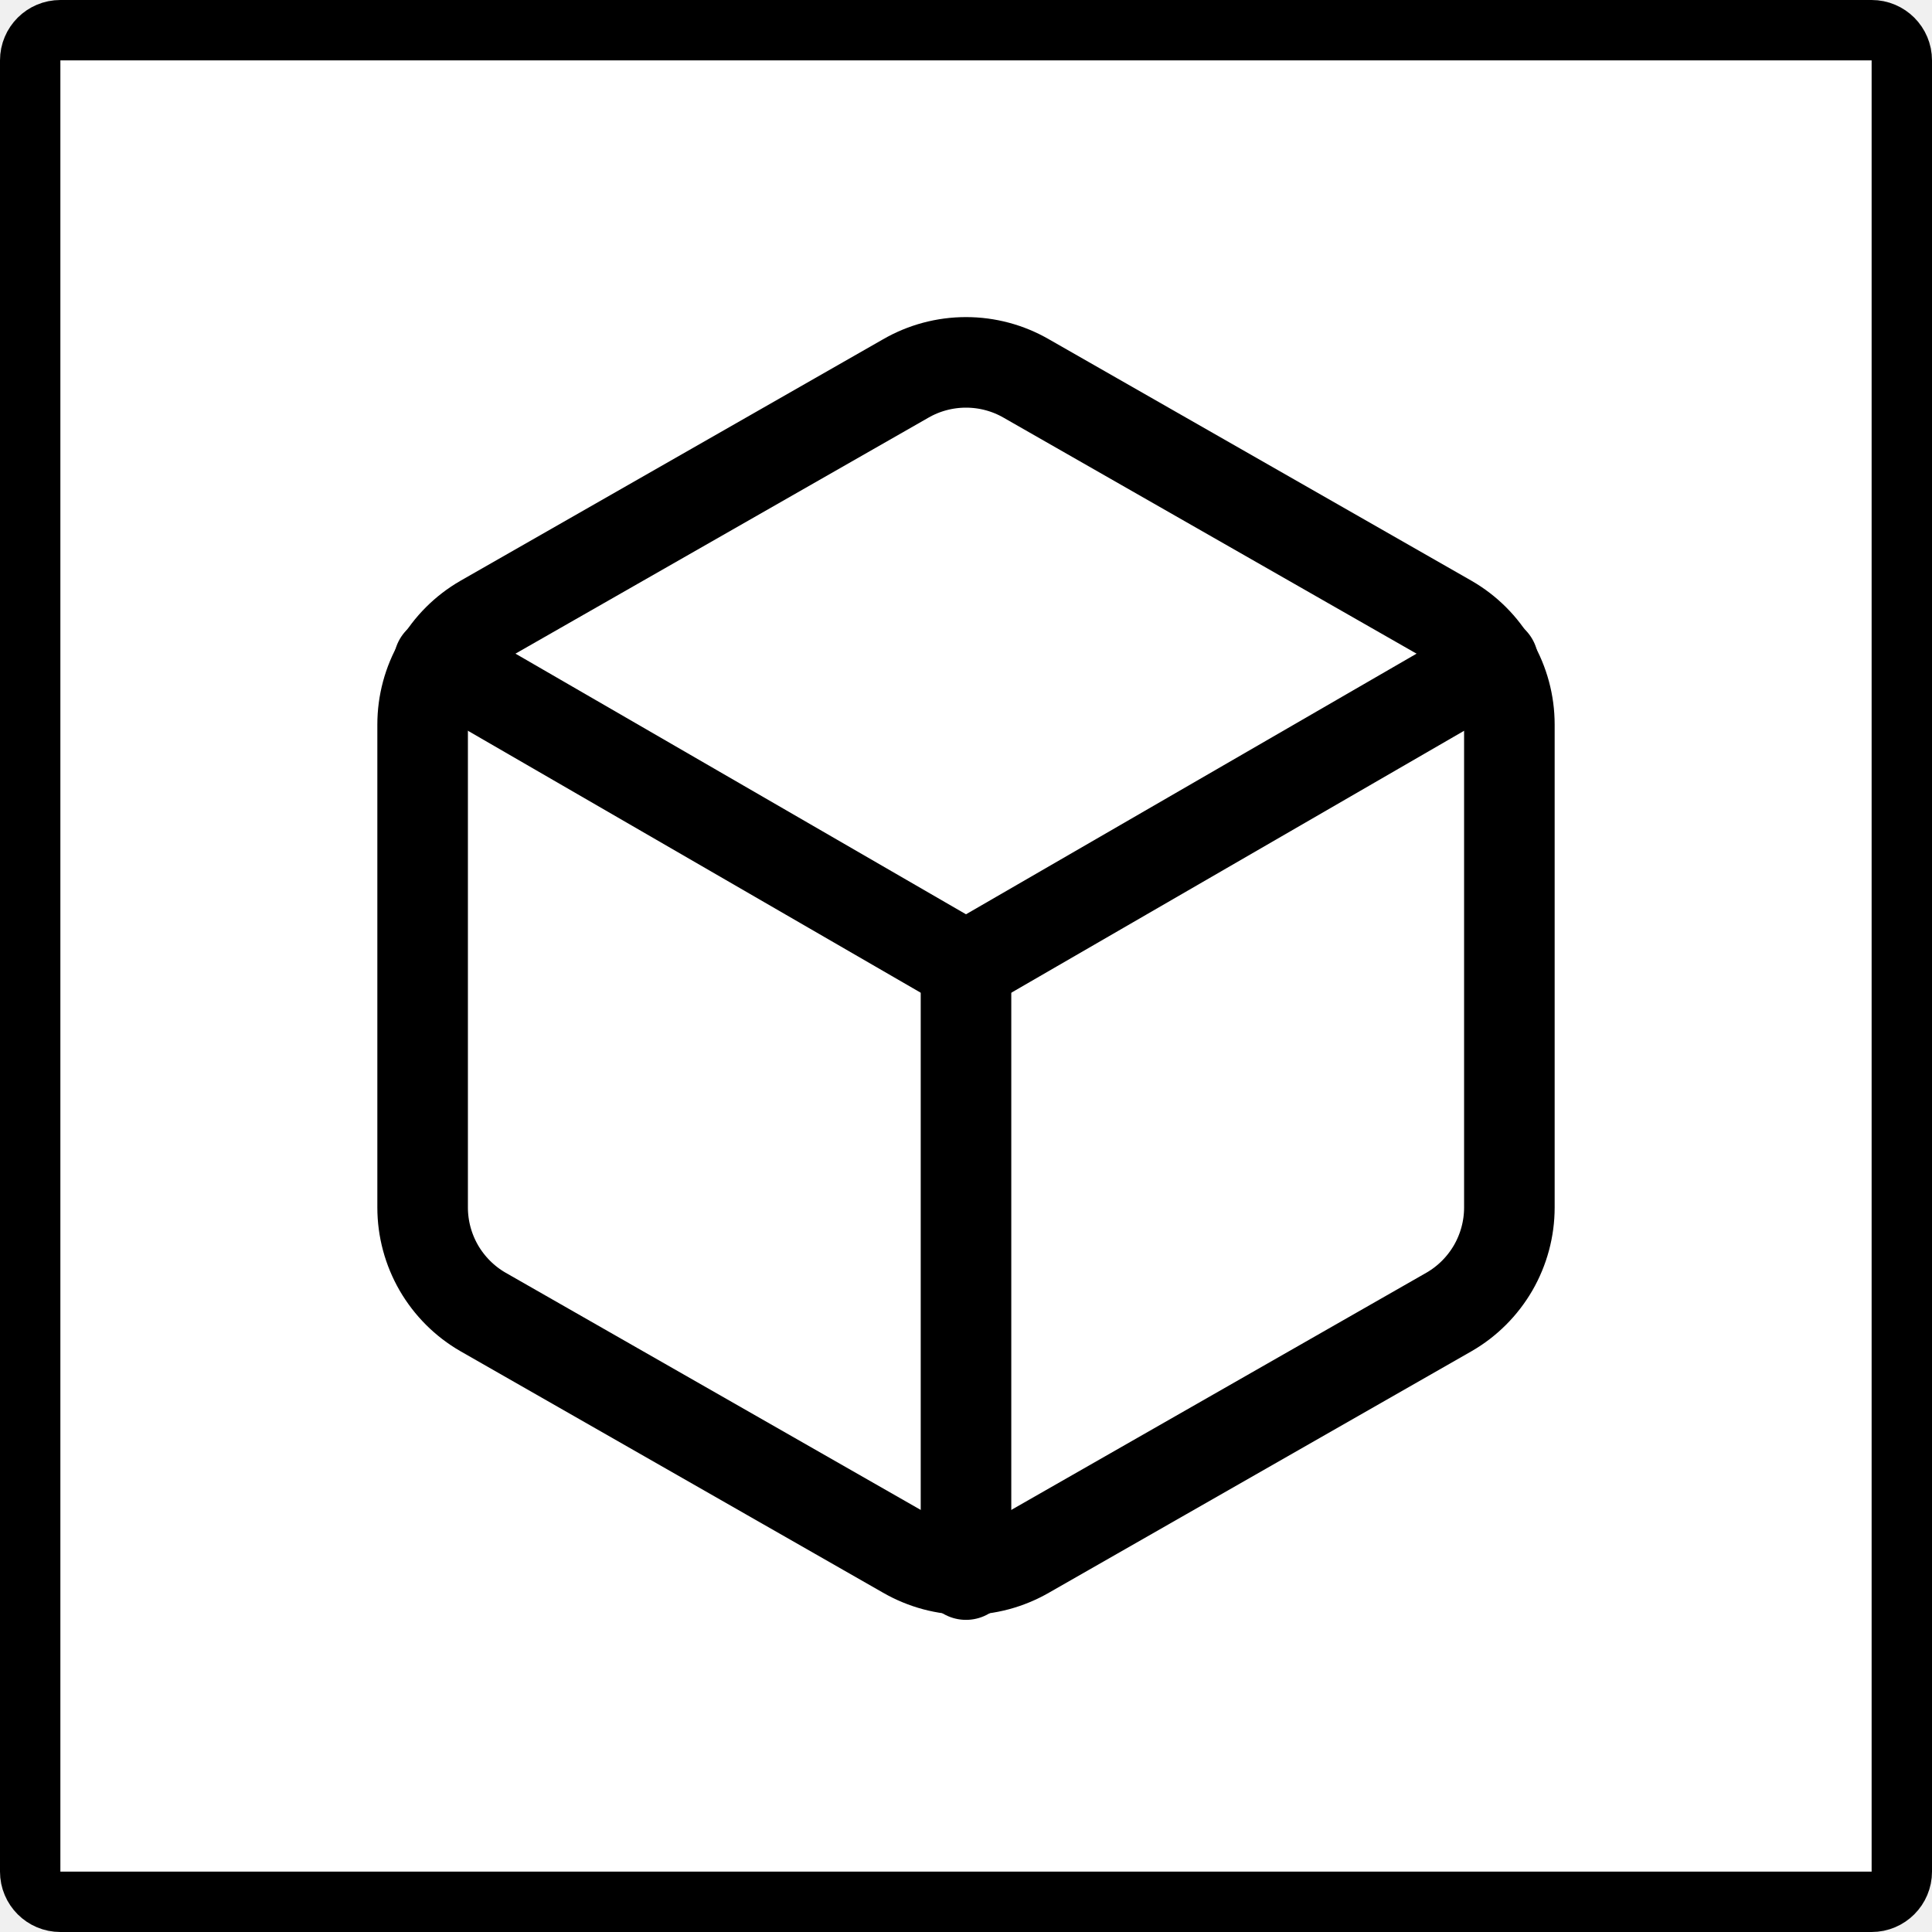
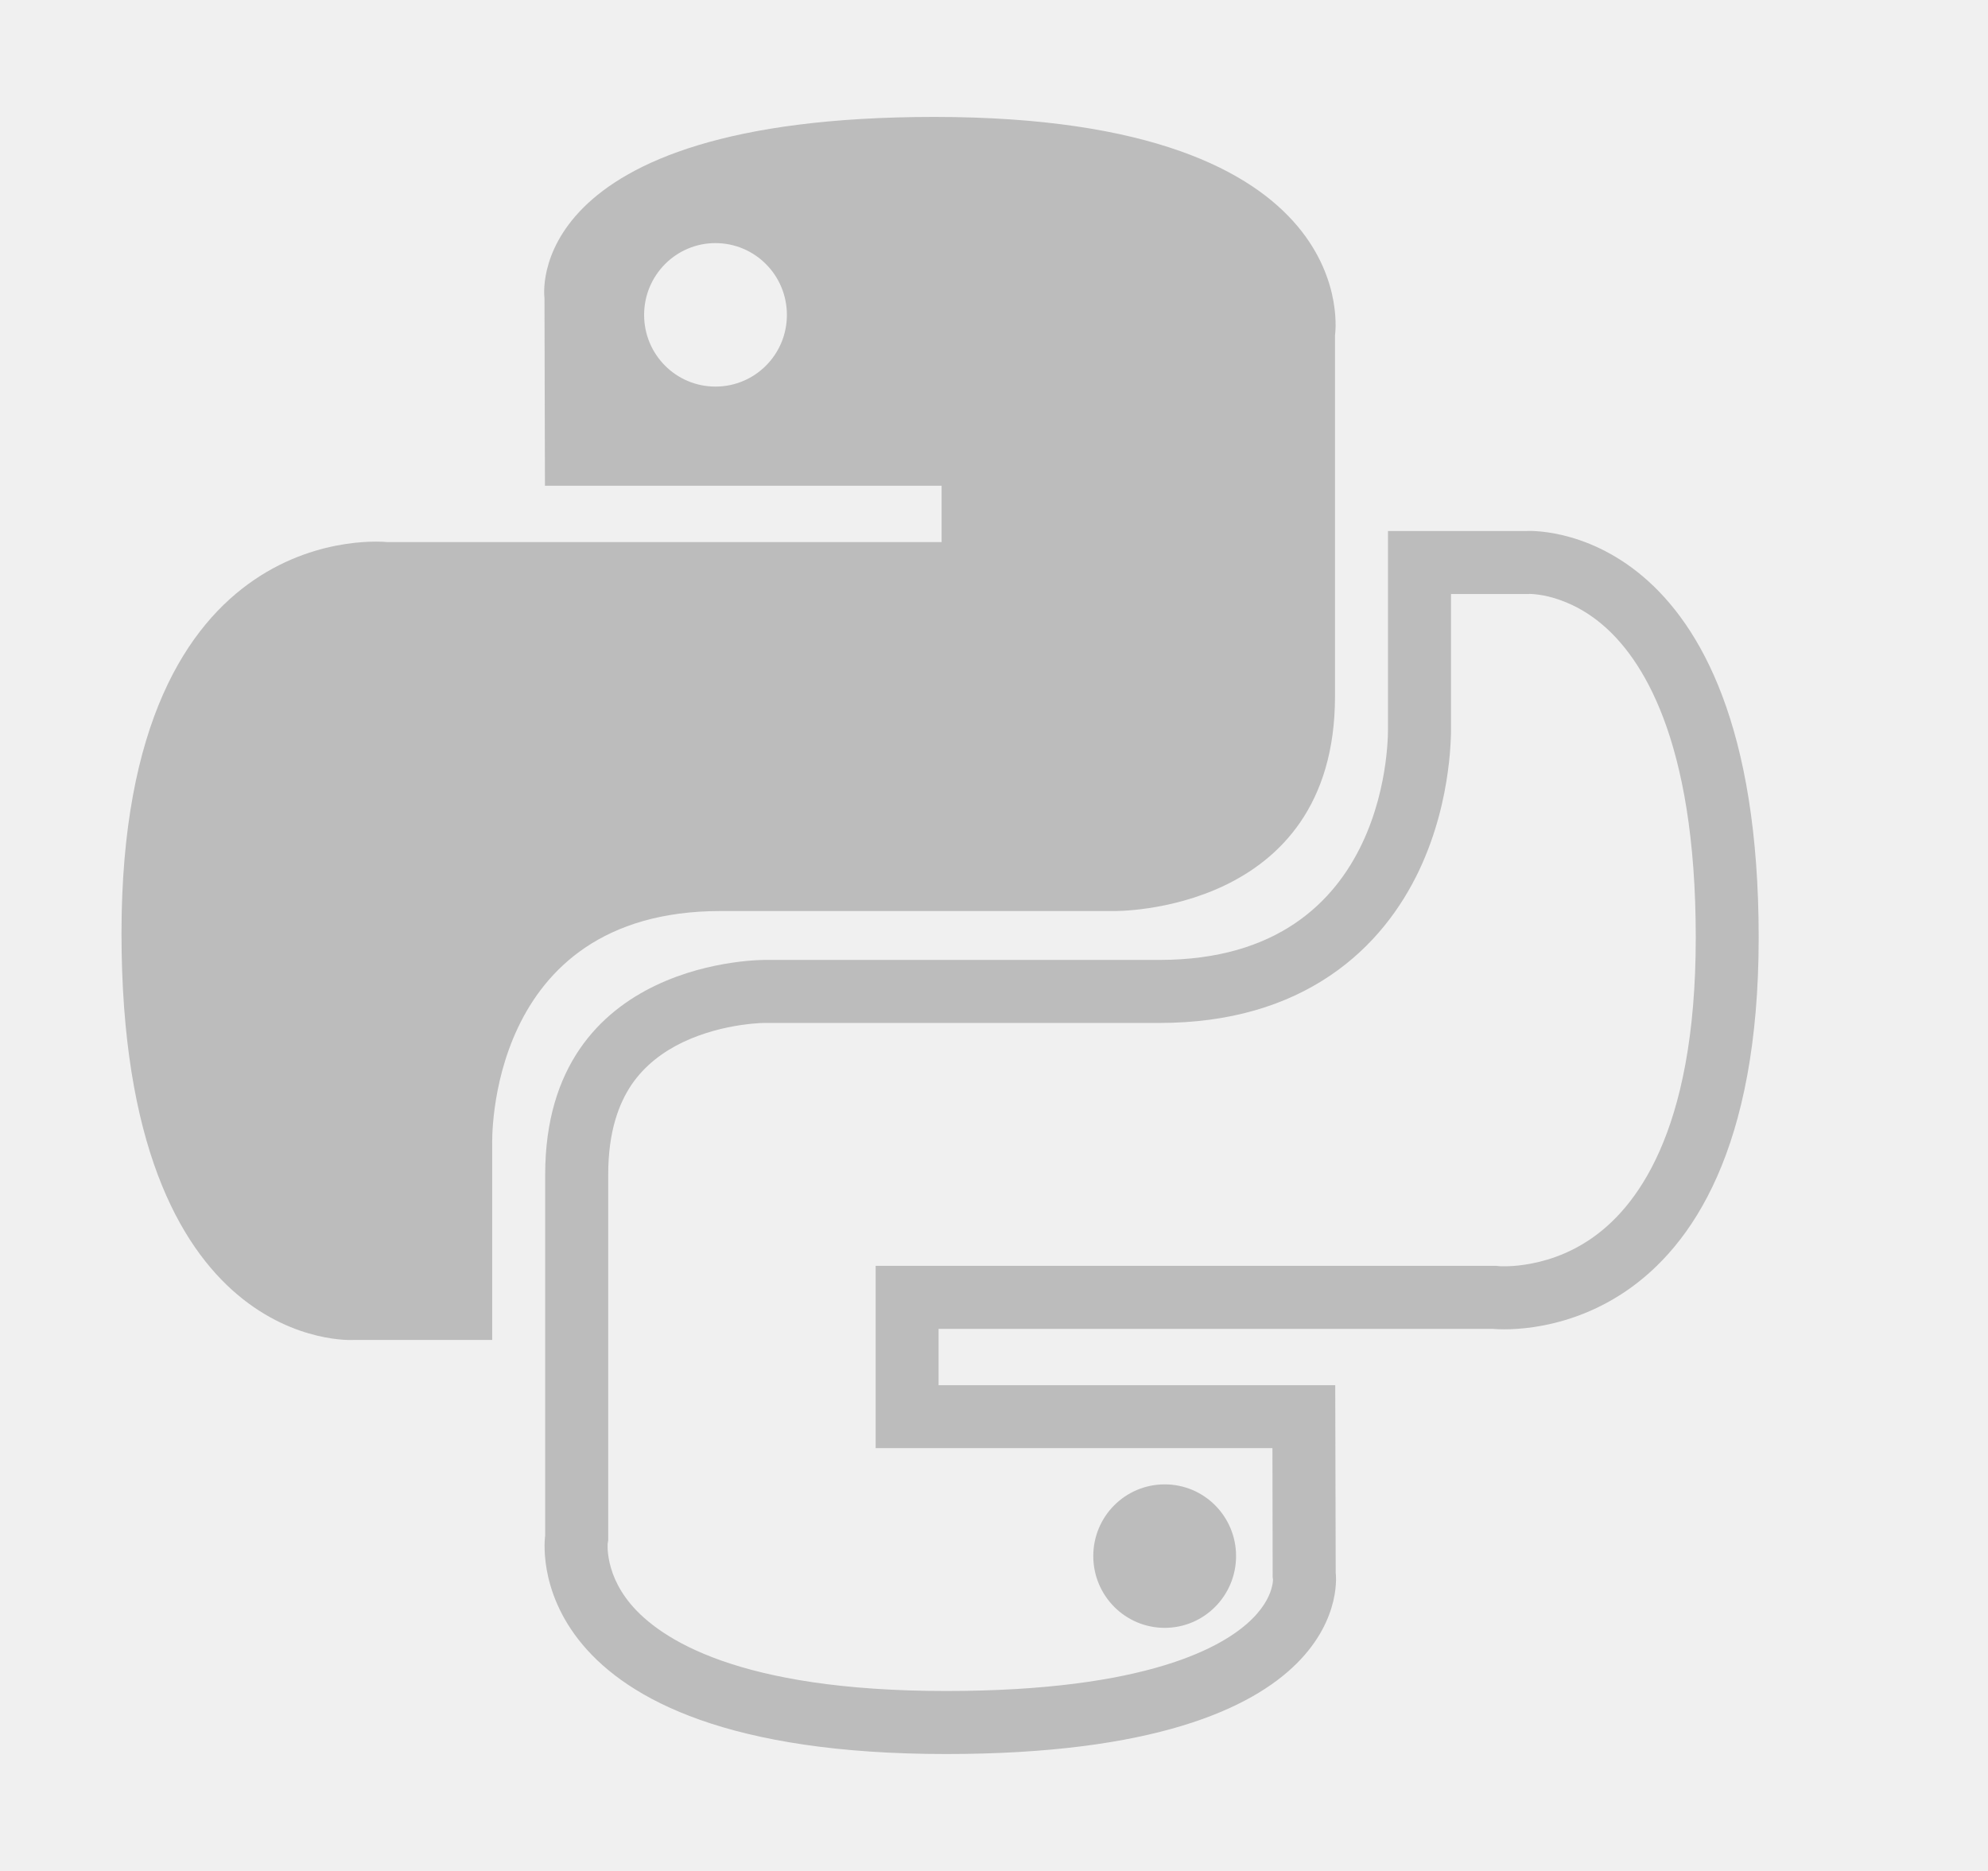
- <svg xmlns="http://www.w3.org/2000/svg" width="32" height="32" viewBox="0 0 32 32" fill="none">
-   <rect x="0.5" y="0.5" width="31" height="31" rx="0.5" fill="white" />
-   <path d="M25 20V12C25 11.649 24.907 11.305 24.732 11.001C24.556 10.697 24.304 10.445 24 10.27L17 6.27C16.696 6.094 16.351 6.002 16 6.002C15.649 6.002 15.304 6.094 15 6.27L8 10.27C7.696 10.445 7.444 10.697 7.268 11.001C7.093 11.305 7 11.649 7 12V20C7 20.351 7.093 20.695 7.268 20.999C7.444 21.302 7.696 21.555 8 21.73L15 25.73C15.304 25.905 15.649 25.998 16 25.998C16.351 25.998 16.696 25.905 17 25.73L24 21.73C24.304 21.555 24.556 21.302 24.732 20.999C24.907 20.695 25 20.351 25 20Z" stroke="black" stroke-width="1.5" stroke-linecap="round" stroke-linejoin="round" />
-   <path d="M7.271 10.96L16 16.01L24.73 10.96" stroke="black" stroke-width="1.5" stroke-linecap="round" stroke-linejoin="round" />
-   <path d="M16 26.08V16" stroke="black" stroke-width="1.5" stroke-linecap="round" stroke-linejoin="round" />
-   <rect x="0.5" y="0.5" width="31" height="31" rx="0.5" stroke="black" />
+ <svg xmlns="http://www.w3.org/2000/svg" width="17" height="16" viewBox="0 0 17 16" fill="none">
+   <path d="M7.989 1C4.435 1 4.656 2.549 4.656 2.549L4.66 4.154H8.052V4.636H3.313C3.313 4.636 1.039 4.377 1.039 7.982C1.039 11.587 3.024 11.459 3.024 11.459H4.209V9.786C4.209 9.786 4.145 7.791 6.162 7.791C8.179 7.791 9.526 7.791 9.526 7.791C9.526 7.791 11.416 7.821 11.416 5.955C11.416 4.088 11.416 2.868 11.416 2.868C11.416 2.868 11.703 1 7.989 1ZM6.118 2.079C6.456 2.079 6.729 2.354 6.729 2.693C6.729 3.032 6.456 3.306 6.118 3.306C5.781 3.306 5.508 3.032 5.508 2.693C5.508 2.354 5.781 2.079 6.118 2.079Z" fill="#BCBCBC" />
+   <path fill-rule="evenodd" clip-rule="evenodd" d="M10.883 13.49L10.881 12.384H7.488V10.825H12.795L12.82 10.828C12.82 10.828 12.822 10.828 12.823 10.828C12.83 10.829 12.843 10.829 12.863 10.829C12.902 10.829 12.964 10.827 13.04 10.815C13.194 10.792 13.397 10.735 13.6 10.597C13.976 10.342 14.501 9.704 14.501 8.018C14.501 6.31 14.033 5.62 13.699 5.339C13.526 5.193 13.358 5.13 13.239 5.101C13.18 5.087 13.132 5.082 13.104 5.08C13.092 5.079 13.084 5.079 13.08 5.079L13.071 5.08H12.408V6.208L12.408 6.211C12.408 6.218 12.408 6.227 12.408 6.237C12.408 6.258 12.408 6.287 12.406 6.321C12.403 6.39 12.397 6.486 12.381 6.598C12.351 6.822 12.284 7.128 12.136 7.442C11.986 7.758 11.748 8.091 11.373 8.344C10.995 8.599 10.513 8.748 9.916 8.748H6.553L6.552 8.209H9.916C11.933 8.209 11.869 6.214 11.869 6.214V4.541H13.054C13.054 4.541 15.039 4.413 15.039 8.018C15.039 11.623 12.765 11.364 12.765 11.364H8.026V11.846H11.418L11.422 13.451C11.422 13.451 11.644 15 8.09 15C4.375 15 4.662 13.132 4.662 13.132H5.201V13.173L5.196 13.203C5.196 13.206 5.196 13.211 5.196 13.219C5.195 13.241 5.197 13.28 5.206 13.33C5.223 13.427 5.269 13.57 5.395 13.72C5.642 14.013 6.308 14.461 8.09 14.461C9.809 14.461 10.468 14.084 10.708 13.844C10.826 13.727 10.864 13.625 10.877 13.568C10.884 13.539 10.886 13.518 10.886 13.508L10.883 13.49ZM6.546 8.748L6.548 8.748H6.553L6.552 8.209C6.552 8.209 4.662 8.179 4.662 10.045V13.132H5.201V10.045C5.201 9.674 5.293 9.435 5.402 9.274C5.514 9.111 5.668 8.995 5.839 8.913C6.013 8.83 6.194 8.787 6.336 8.766C6.406 8.756 6.463 8.751 6.5 8.749C6.519 8.748 6.532 8.748 6.54 8.748L6.546 8.748Z" fill="#BCBCBC" />
+   <path d="M9.349 13.307C9.349 13.646 9.622 13.921 9.96 13.921C10.297 13.921 10.57 13.646 10.57 13.307C10.57 12.968 10.297 12.694 9.96 12.694C9.622 12.694 9.349 12.968 9.349 13.307Z" fill="#BCBCBC" />
</svg>
